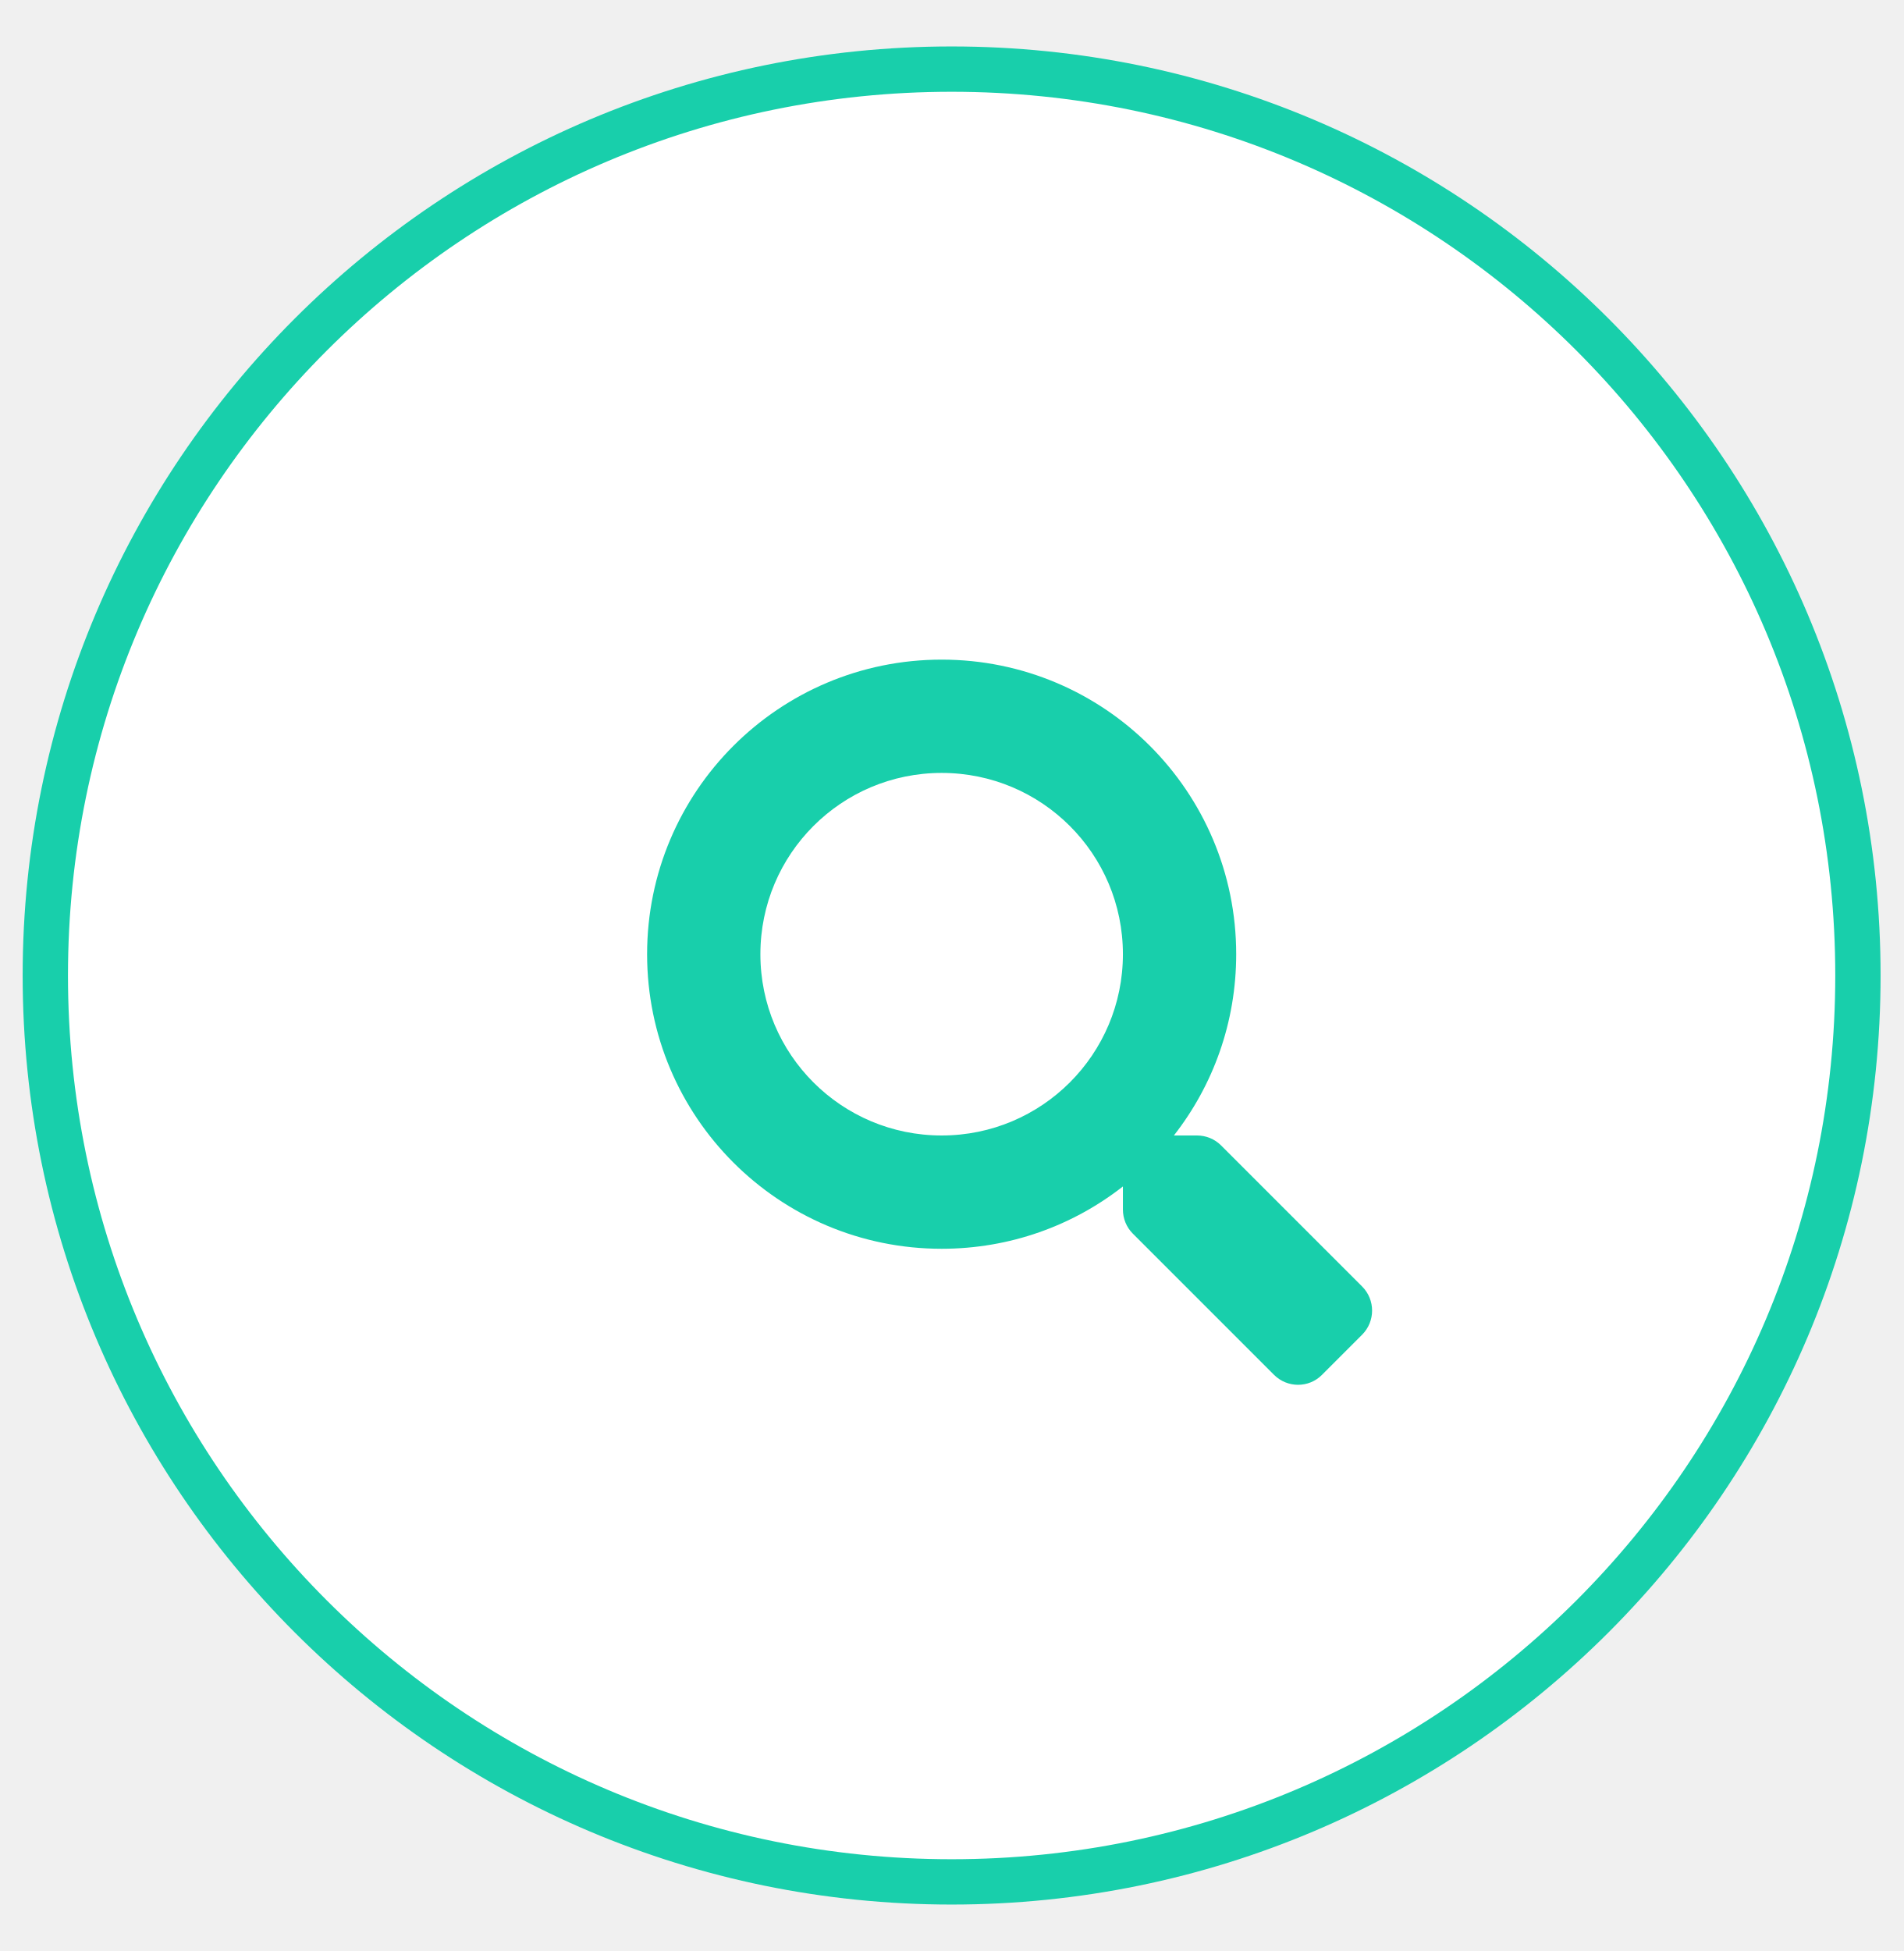
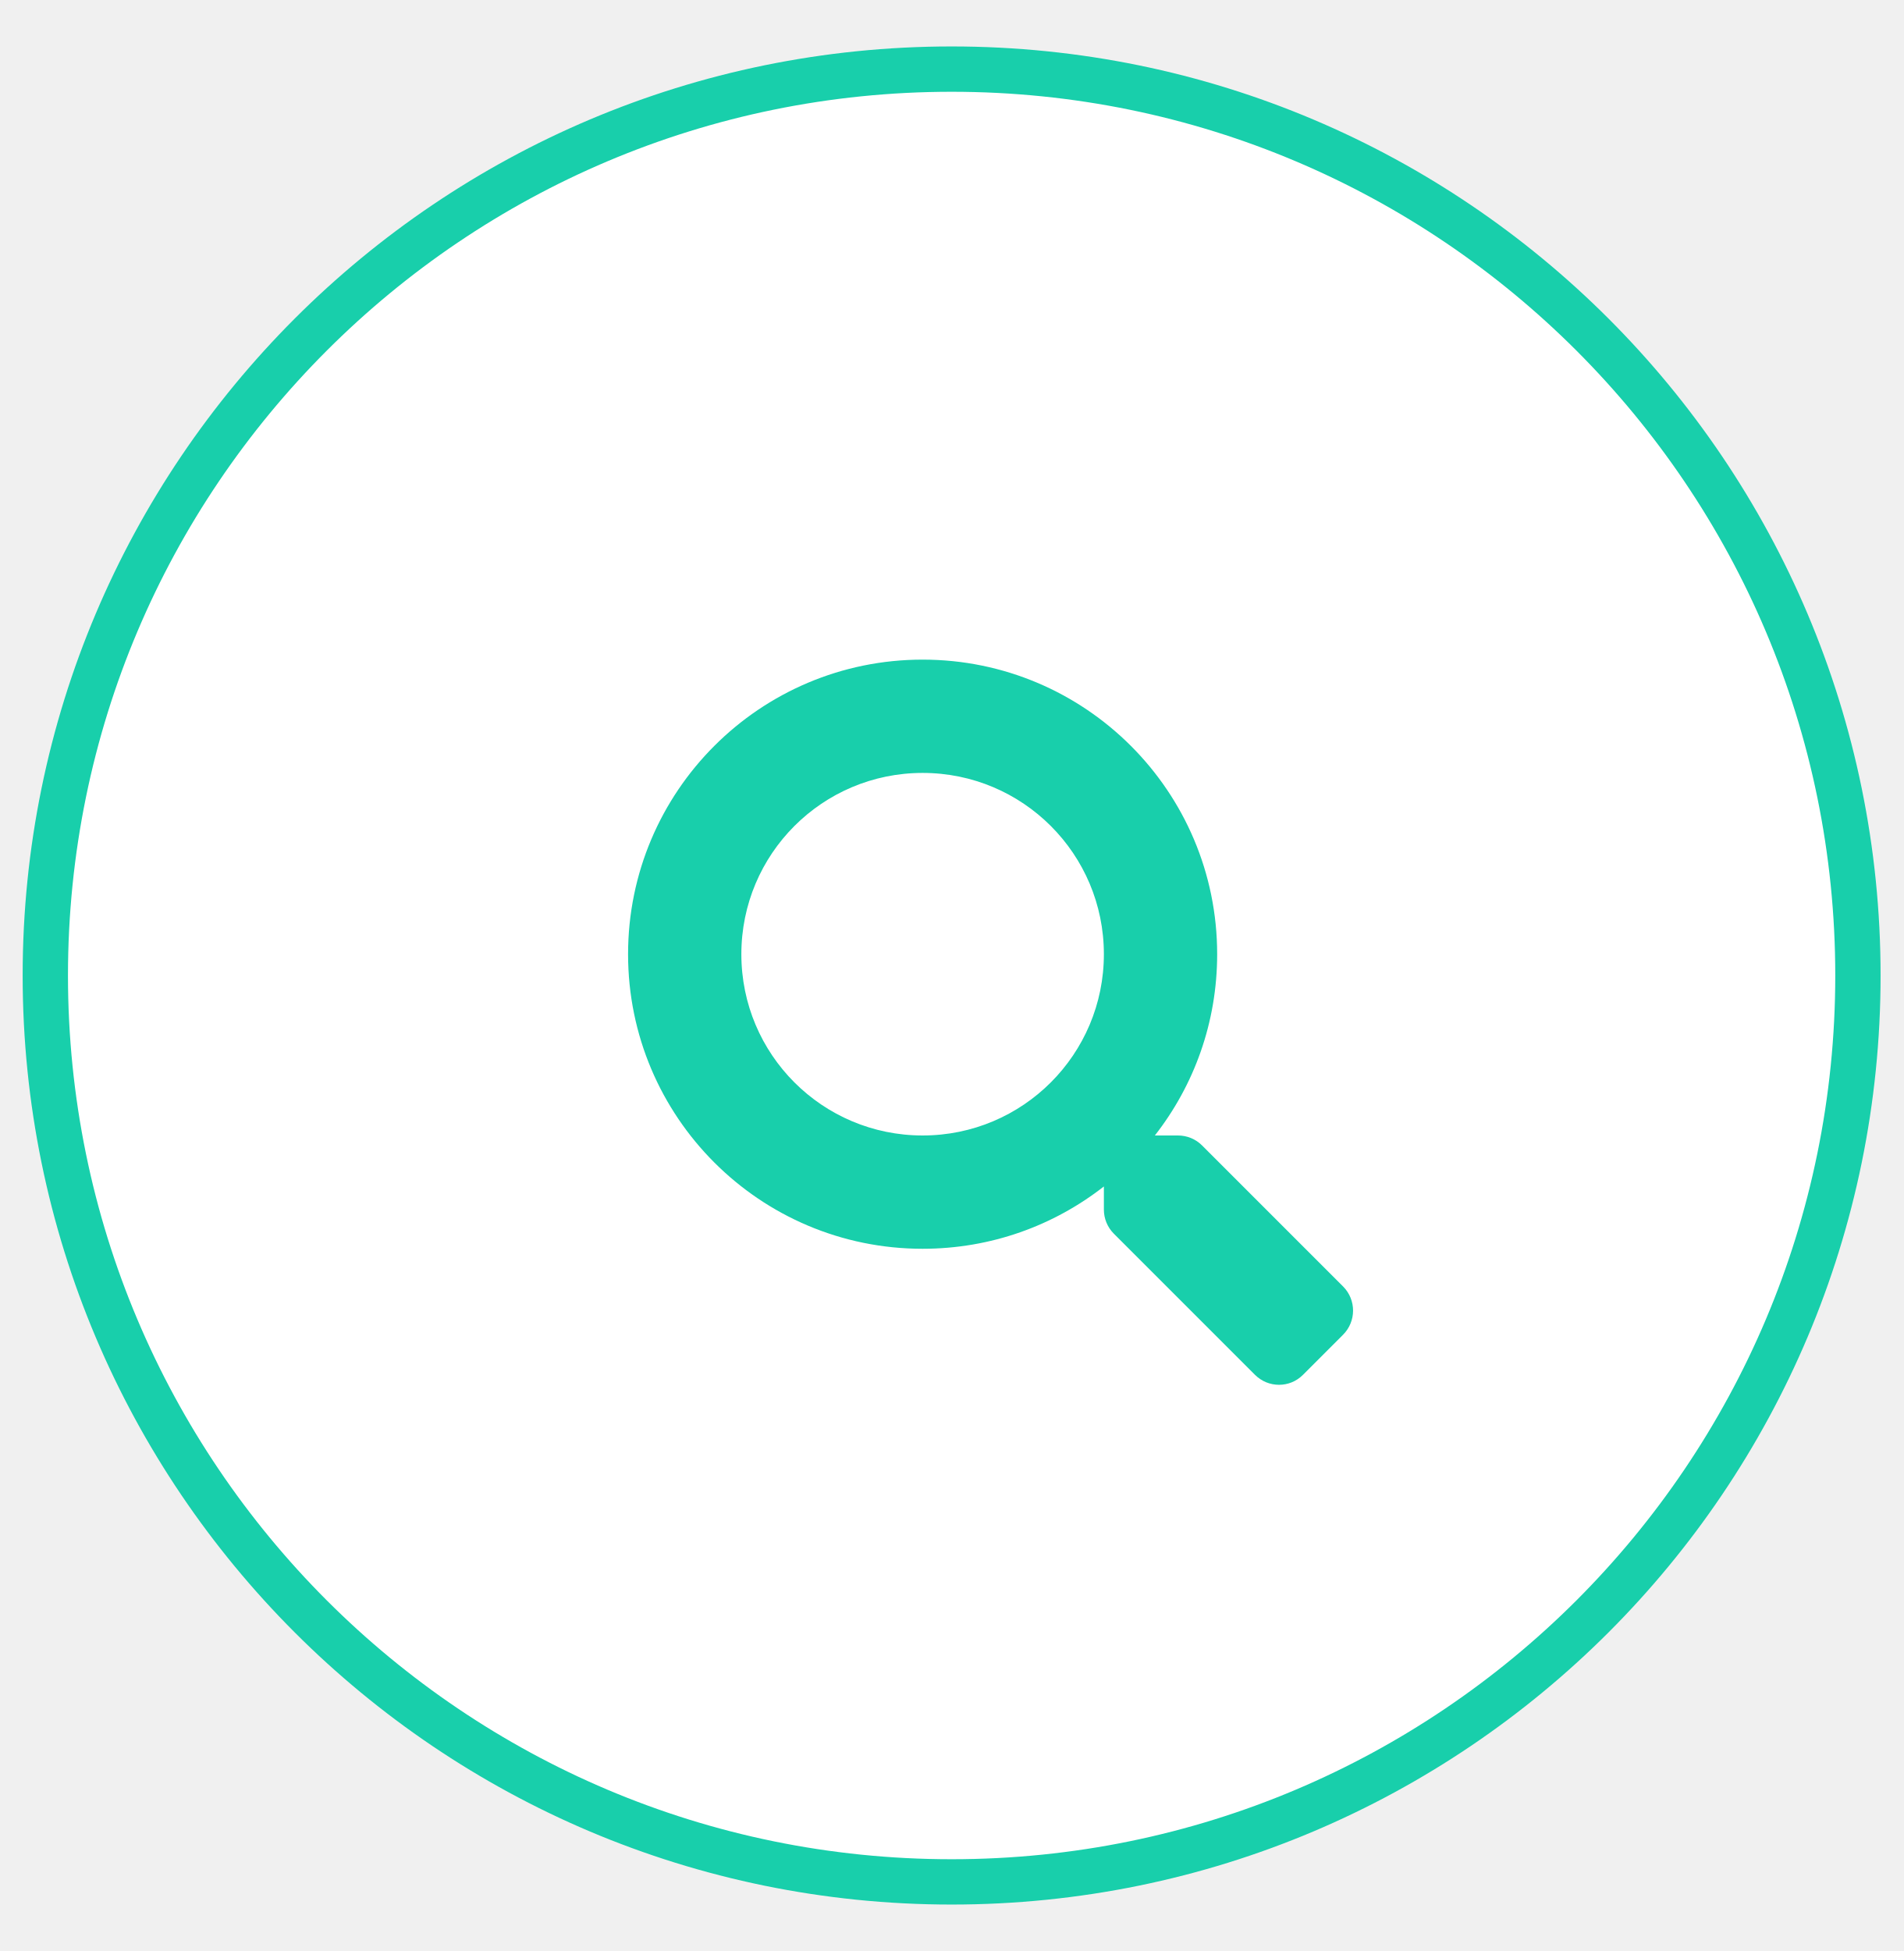
<svg xmlns="http://www.w3.org/2000/svg" width="40" height="41" viewBox="0 0 42 41">
  <style>
    g circle {
      fill: #fff;
      stroke: #18cfab;
      stroke-width: 1px;
    }
    g path {
      fill: #18cfab;
    }
    g:hover circle {
        fill: #18cfab;
    }
    g:hover path {
      fill: #fff;    
    }
  </style>
  <g>
    <circle cx="50%" cy="50%" r="20" />
-     <svg height="16" width="16" x="34%" y="33%" viewBox="0 0 512 512">
+     <svg height="16" width="16" x="33%" y="33%" viewBox="0 0 512 512">
      <path d="M505 442.7L405.3 343c-4.5-4.5-10.6-7-17-7H372c27.6-35.3 44-79.7 44-128C416 93.1 322.9 0 208 0S0 93.1 0 208s93.1 208 208 208c48.3 0 92.7-16.4 128-44v16.3c0 6.4 2.5 12.5 7 17l99.7 99.7c9.4 9.4 24.6 9.4 33.9 0l28.3-28.3c9.4-9.4 9.4-24.6.1-34zM208 336c-70.7 0-128-57.2-128-128 0-70.7 57.2-128 128-128 70.7 0 128 57.2 128 128 0 70.7-57.2 128-128 128z" />
    </svg>
  </g>
</svg>
